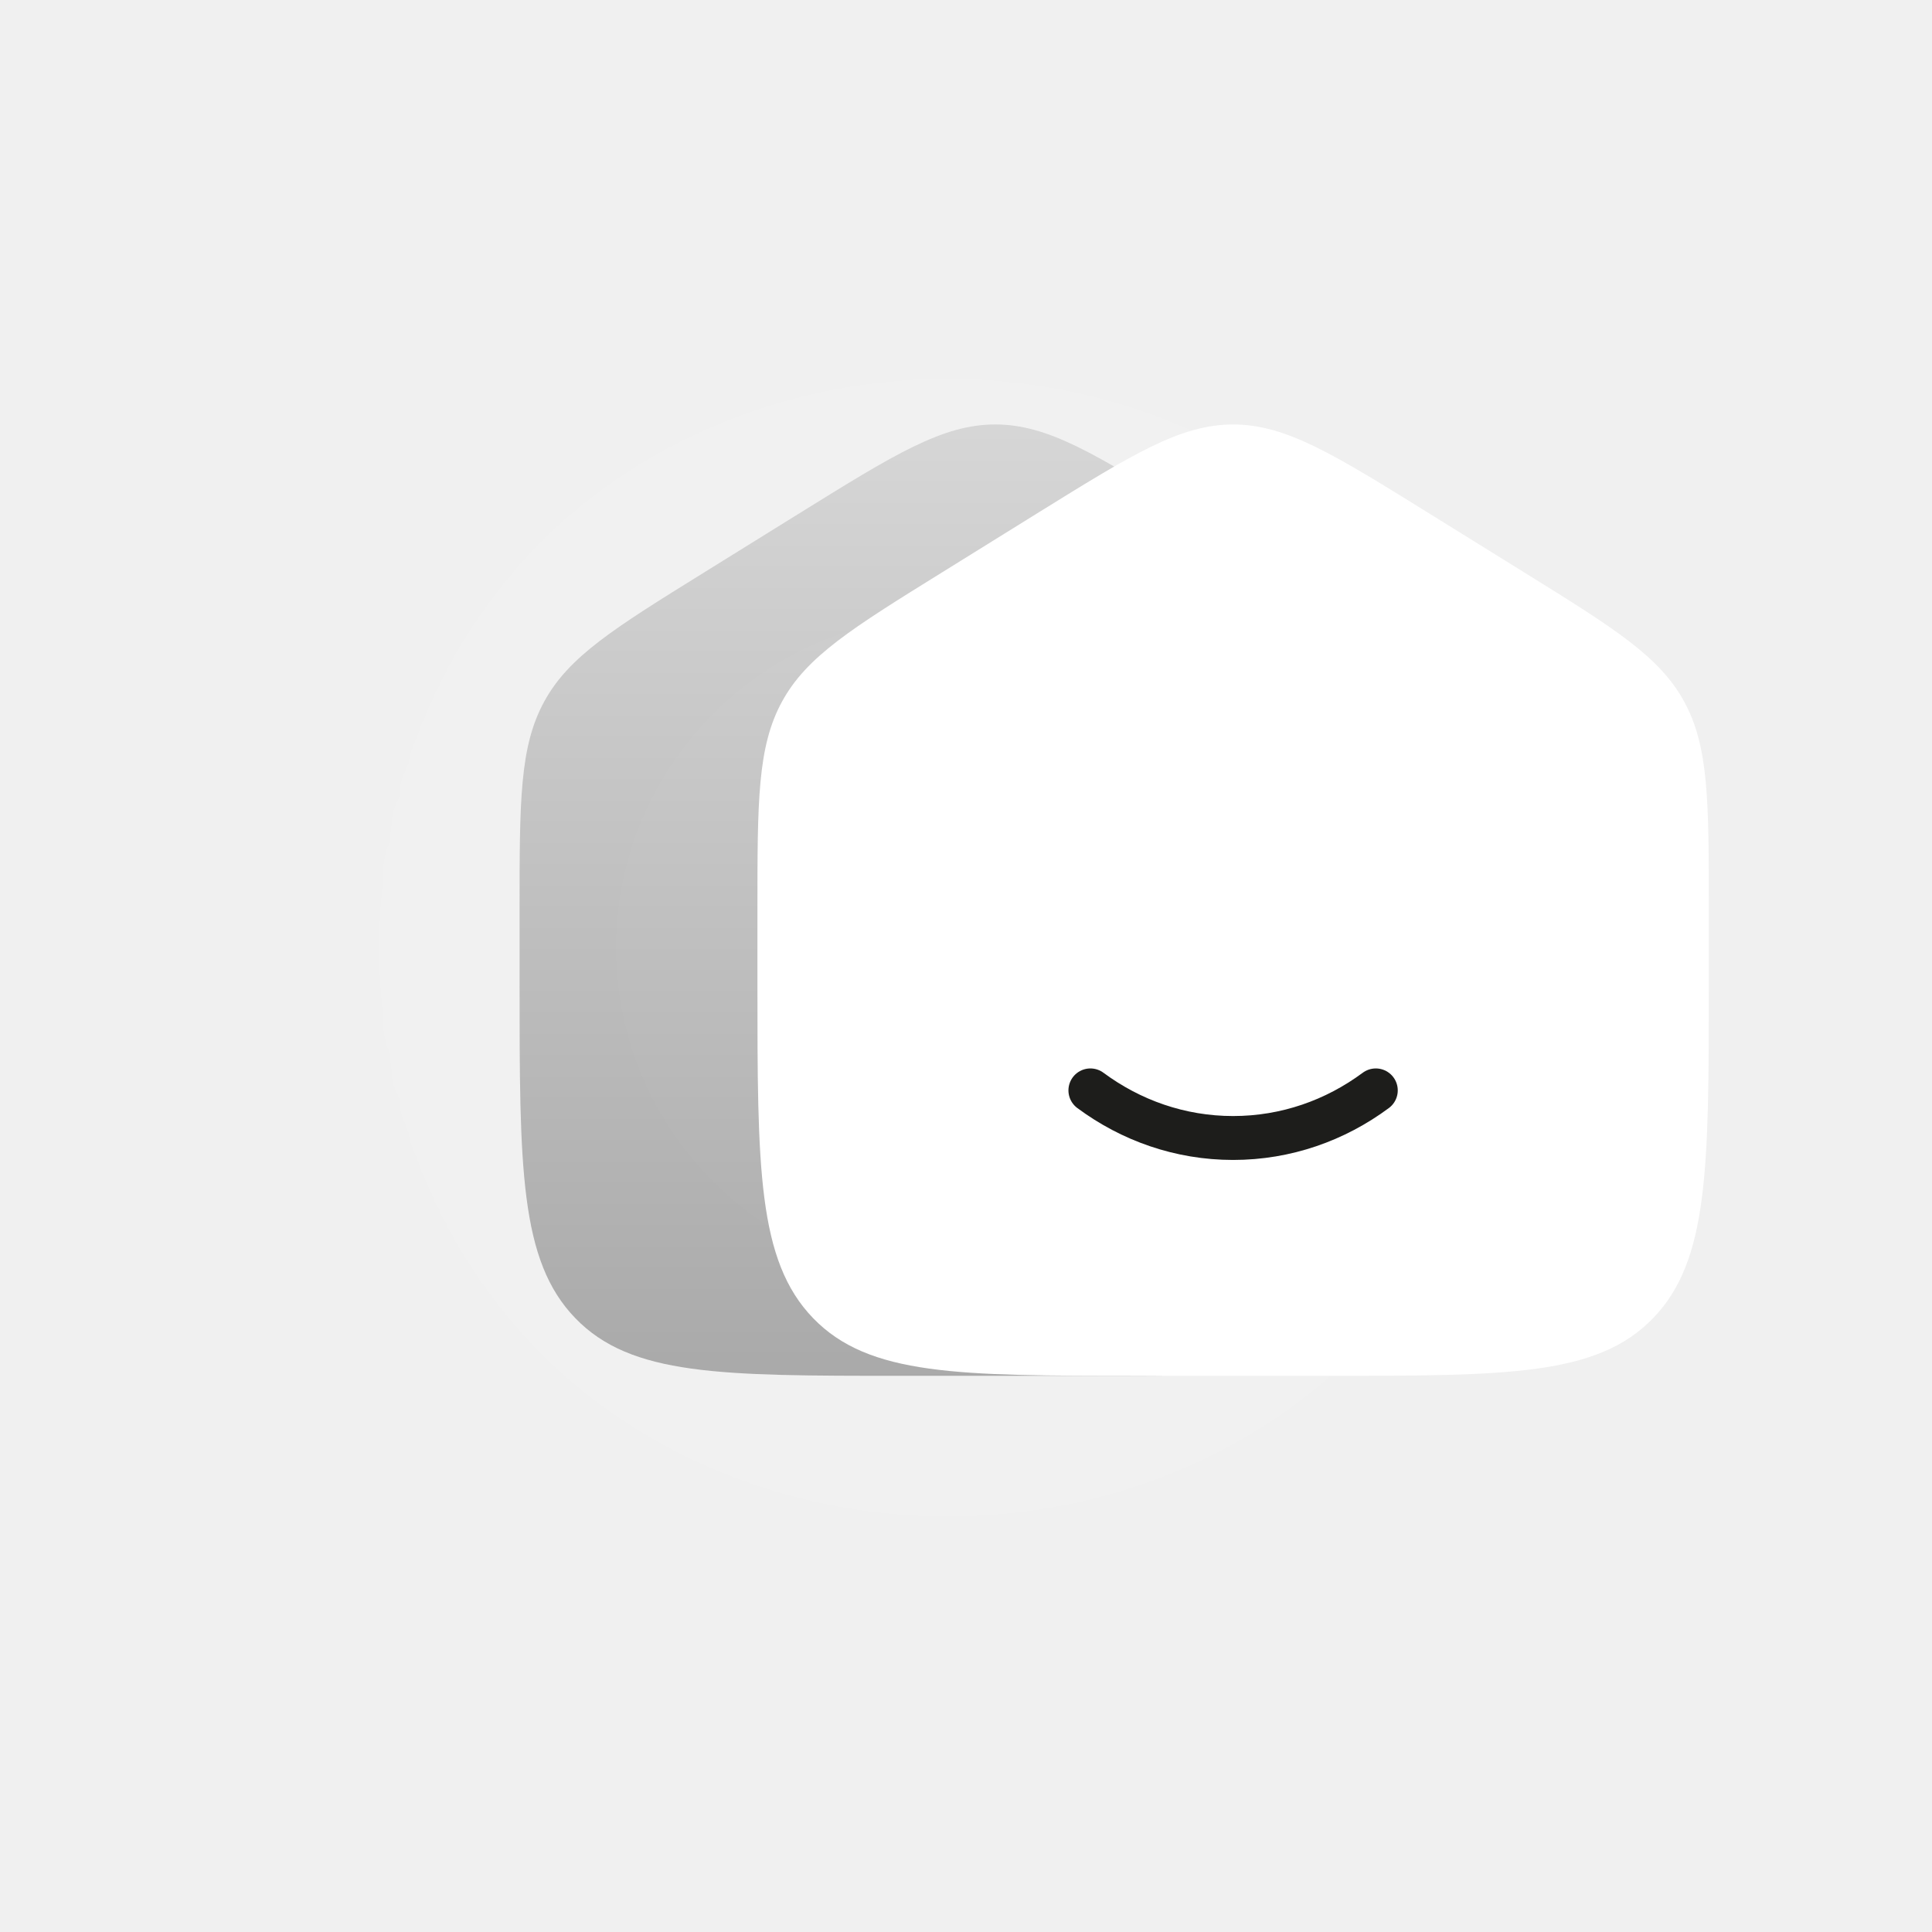
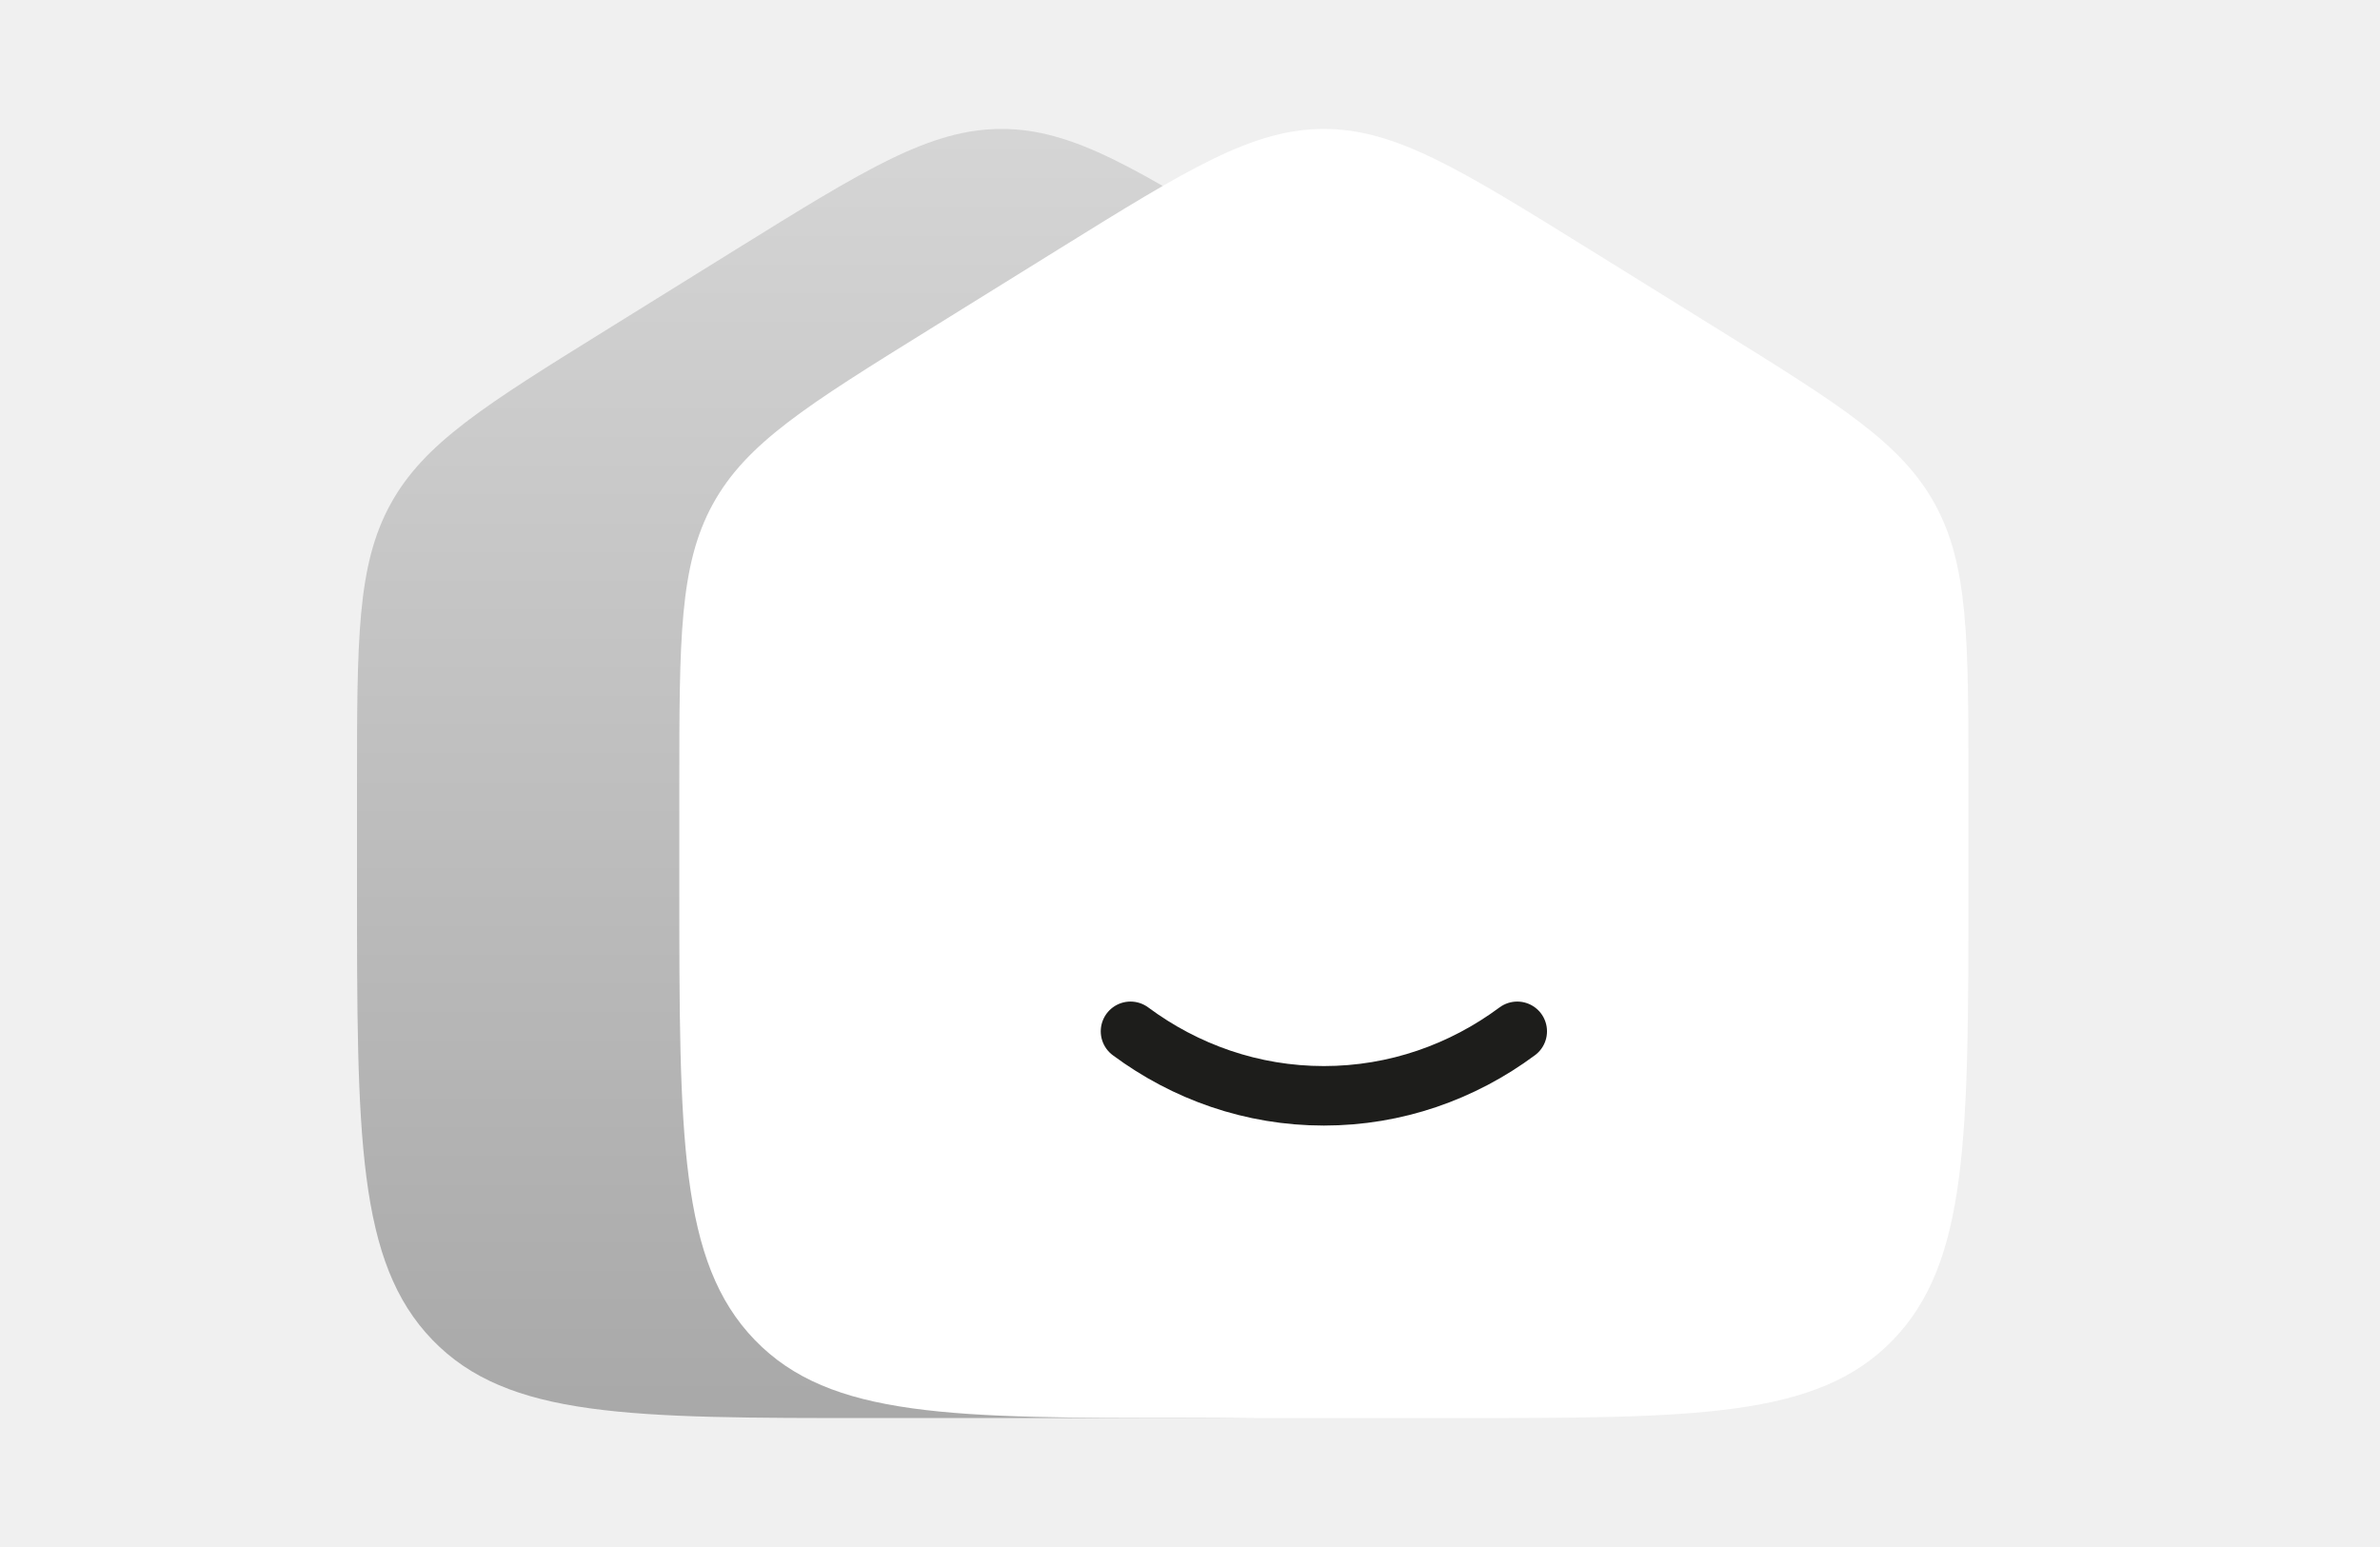
- <svg xmlns="http://www.w3.org/2000/svg" width="44" height="44" viewBox="0 0 44 44" fill="none">
-   <g filter="url(#filter0_f_7987_5376)">
-     <circle cx="21.583" cy="21.583" r="7.583" fill="white" fill-opacity="0.44" />
-   </g>
-   <path d="M11.833 20.721C11.833 18.242 11.833 17.002 12.396 15.975C12.958 14.947 13.986 14.309 16.041 13.034L18.208 11.689C20.38 10.341 21.466 9.667 22.667 9.667C23.867 9.667 24.953 10.341 27.126 11.689L29.292 13.034C31.348 14.309 32.375 14.947 32.938 15.975C33.5 17.002 33.5 18.242 33.5 20.721V22.369C33.5 26.595 33.5 28.708 32.231 30.021C30.962 31.333 28.919 31.333 24.833 31.333H20.5C16.415 31.333 14.372 31.333 13.103 30.021C11.833 28.708 11.833 26.595 11.833 22.369V20.721Z" fill="url(#paint0_linear_7987_5376)" fill-opacity="0.4" />
-   <path d="M17.25 20.721C17.25 18.242 17.25 17.002 17.812 15.975C18.375 14.947 19.402 14.309 21.458 13.034L23.624 11.689C25.797 10.341 26.883 9.667 28.083 9.667C29.284 9.667 30.37 10.341 32.542 11.689L34.709 13.034C36.764 14.309 37.792 14.947 38.354 15.975C38.917 17.002 38.917 18.242 38.917 20.721V22.369C38.917 26.595 38.917 28.708 37.648 30.021C36.378 31.333 34.336 31.333 30.25 31.333H25.917C21.831 31.333 19.788 31.333 18.519 30.021C17.25 28.708 17.25 26.595 17.25 22.369V20.721Z" fill="white" />
-   <path d="M24.833 24.833C25.755 25.516 26.875 25.917 28.083 25.917C29.292 25.917 30.412 25.516 31.333 24.833" stroke="#1D1D1B" stroke-linecap="round" />
+ <svg xmlns="http://www.w3.org/2000/svg" width="40" height="26" viewBox="0 0 40 26" fill="none">
+   <path d="M6 13.221C6 10.742 6 9.502 6.562 8.475C7.125 7.447 8.153 6.809 10.208 5.534L12.374 4.189C14.547 2.841 15.633 2.167 16.833 2.167C18.034 2.167 19.12 2.841 21.292 4.189L23.459 5.534C25.514 6.809 26.542 7.447 27.104 8.475C27.667 9.502 27.667 10.742 27.667 13.221V14.869C27.667 19.095 27.667 21.208 26.398 22.521C25.128 23.833 23.085 23.833 19 23.833H14.667C10.581 23.833 8.538 23.833 7.269 22.521C6 21.208 6 19.095 6 14.869V13.221Z" fill="url(#paint0_linear_9717_4155)" fill-opacity="0.4" />
+   <path d="M11.417 13.221C11.417 10.742 11.417 9.502 11.979 8.475C12.542 7.447 13.569 6.809 15.624 5.534L17.791 4.189C19.963 2.841 21.05 2.167 22.25 2.167C23.45 2.167 24.537 2.841 26.709 4.189L28.876 5.534C30.931 6.809 31.958 7.447 32.521 8.475C33.083 9.502 33.083 10.742 33.083 13.221V14.869C33.083 19.095 33.083 21.208 31.814 22.521C30.545 23.833 28.502 23.833 24.417 23.833H20.083C15.998 23.833 13.955 23.833 12.686 22.521C11.417 21.208 11.417 19.095 11.417 14.869V13.221Z" fill="white" />
+   <path d="M19 17.333C19.921 18.016 21.042 18.417 22.25 18.417C23.458 18.417 24.579 18.016 25.5 17.333" stroke="#1D1D1B" stroke-linecap="round" />
  <defs>
-     <filter id="filter0_f_7987_5376" x="0" y="0" width="43.167" height="43.167" filterUnits="userSpaceOnUse" color-interpolation-filters="sRGB">
-       <feFlood flood-opacity="0" result="BackgroundImageFix" />
-       <feBlend mode="normal" in="SourceGraphic" in2="BackgroundImageFix" result="shape" />
-       <feGaussianBlur stdDeviation="7" result="effect1_foregroundBlur_7987_5376" />
-     </filter>
-     <linearGradient id="paint0_linear_7987_5376" x1="22.667" y1="9.667" x2="22.667" y2="31.333" gradientUnits="userSpaceOnUse">
+     <linearGradient id="paint0_linear_9717_4155" x1="16.833" y1="2.167" x2="16.833" y2="23.833" gradientUnits="userSpaceOnUse">
      <stop stop-color="#ADADAD" />
      <stop offset="1" stop-color="#3D3D3D" />
    </linearGradient>
  </defs>
</svg>
